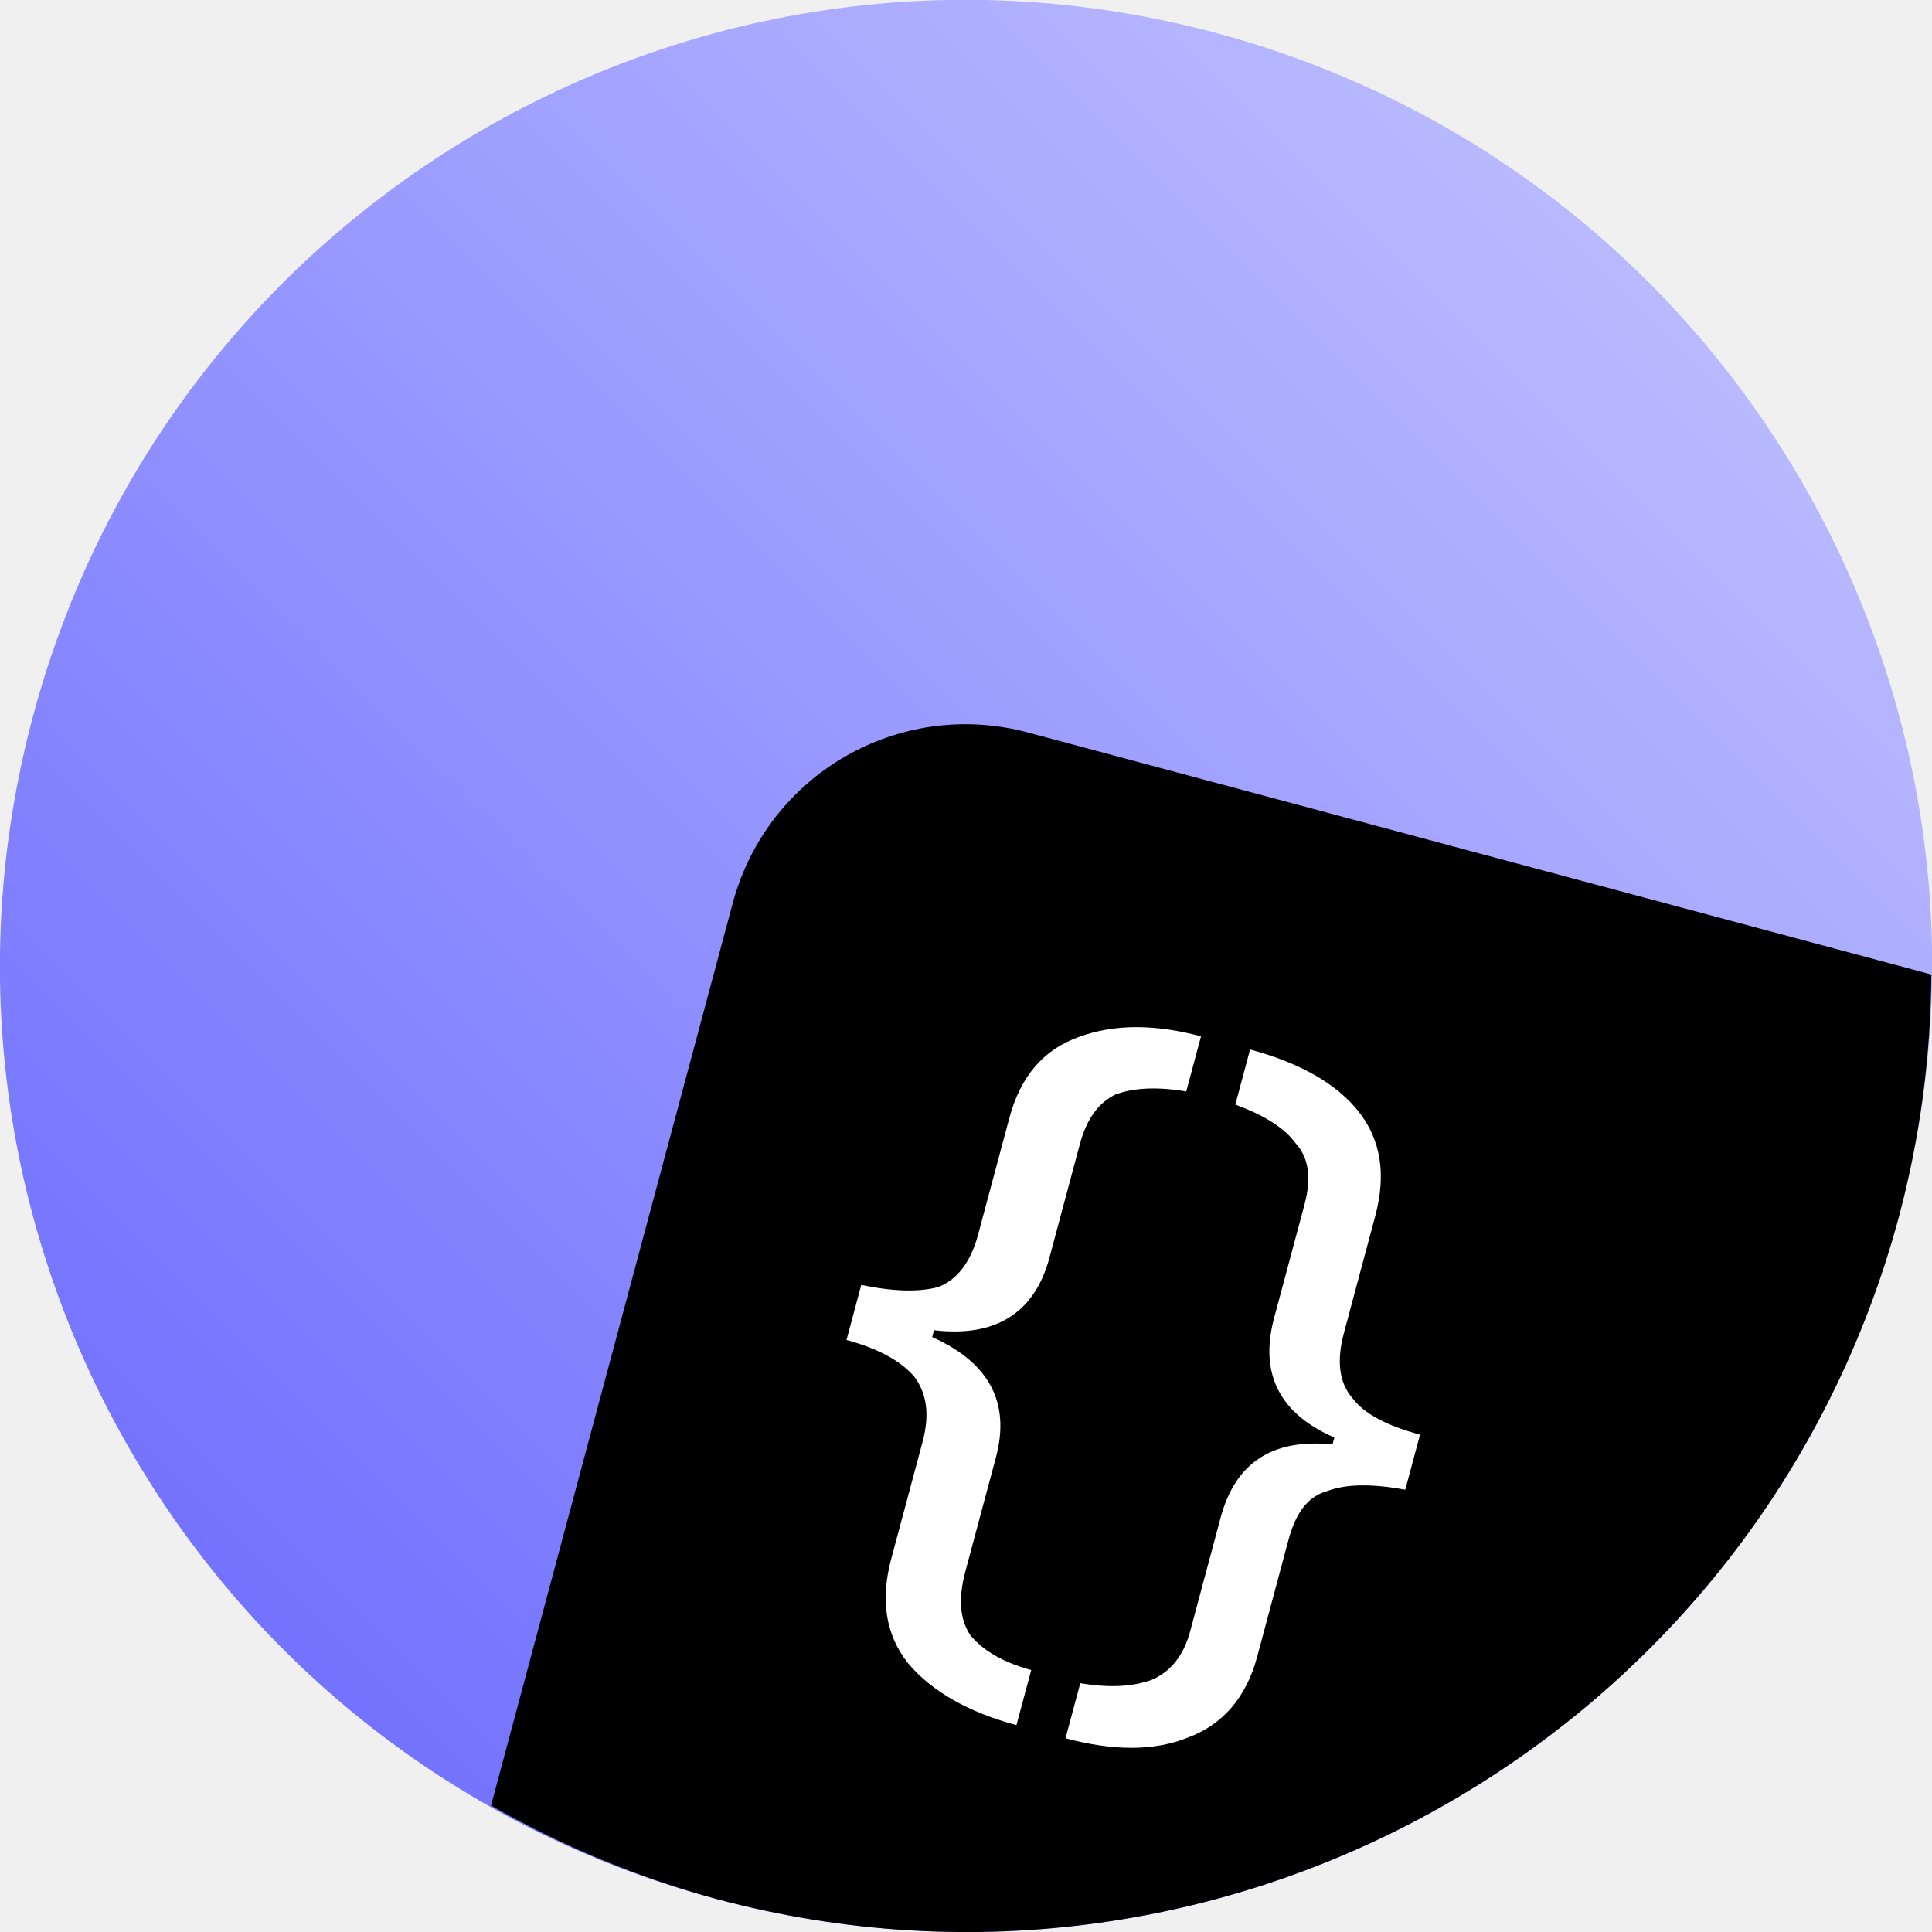
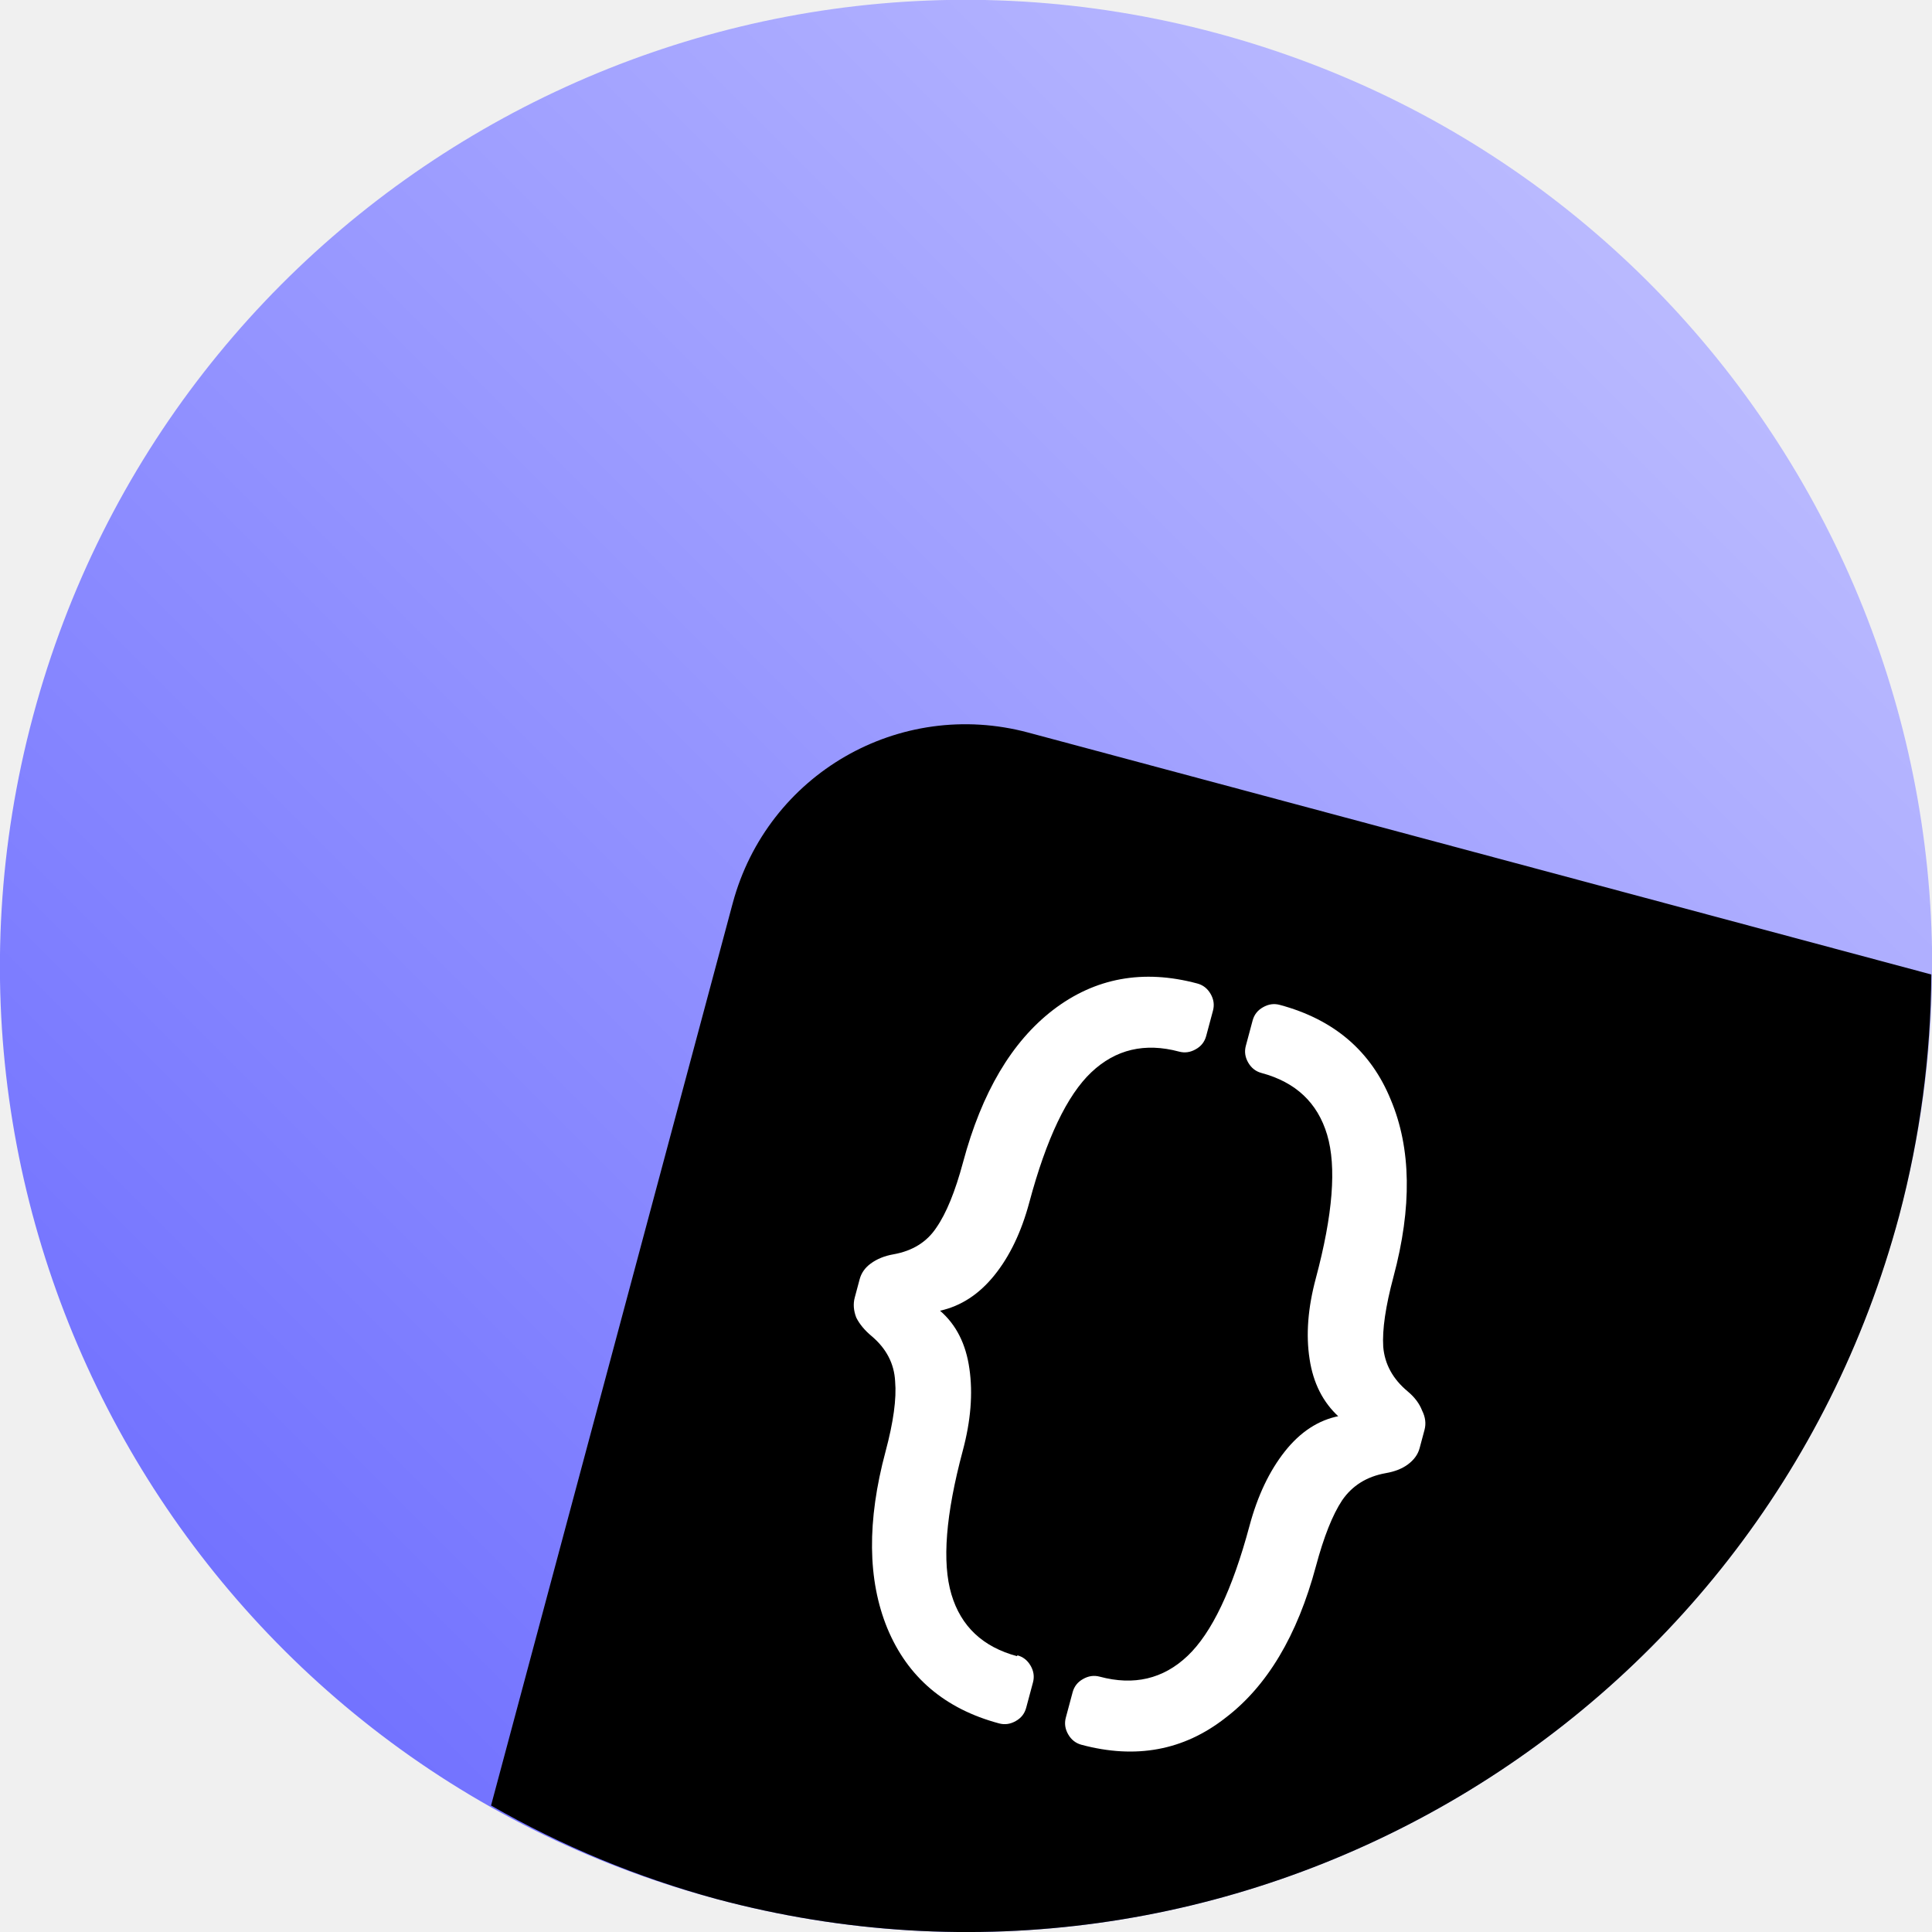
<svg xmlns="http://www.w3.org/2000/svg" xmlns:xlink="http://www.w3.org/1999/xlink" width="32" height="32" viewBox="0 0 8.467 8.467" version="1.1" id="svg20249">
  <defs id="defs20243">
    <linearGradient xlink:href="#linearGradient9085" id="linearGradient822-63" x1="4.686" y1="35.596" x2="27.314" y2="-3.596" gradientUnits="userSpaceOnUse" gradientTransform="matrix(0.2645833,0,0,0.2645833,75.62941,277.4616)" />
    <linearGradient id="linearGradient9085">
      <stop id="stop9081" offset="0" style="stop-color:#6464ff;stop-opacity:1" />
      <stop id="stop9083" offset="1" style="stop-color:#c8c8ff;stop-opacity:1" />
    </linearGradient>
  </defs>
  <g id="layer1" transform="translate(0,-288.5333)">
    <circle style="opacity:1;fill:url(#linearGradient822-63);fill-opacity:1;stroke:none;stroke-width:0.265;stroke-linecap:round;stroke-linejoin:round;stroke-miterlimit:4;stroke-dasharray:none;stroke-dashoffset:0;stroke-opacity:1;paint-order:normal" id="path814-5" cx="79.863" cy="281.695" r="4.233" transform="rotate(15)" />
    <path style="opacity:1;fill:#000000;fill-opacity:1;stroke:none;stroke-width:0.36;stroke-linecap:round;stroke-linejoin:round;stroke-miterlimit:4;stroke-dasharray:none;stroke-dashoffset:0;stroke-opacity:1;paint-order:normal" d="m 4.507,291.744 c -0.566,-0.152 -1.144,0.182 -1.296,0.748 l -1.059,3.954 a 4.233,4.233 0 0 0 0.986,0.409 4.233,4.233 0 0 0 5.185,-2.993 4.233,4.233 0 0 0 0.141,-1.058 z" id="rect824-9" />
-     <text xml:space="preserve" style="font-style:normal;font-variant:normal;font-weight:normal;font-stretch:normal;font-size:3.587px;line-height:1.25;font-family:Contemporary;-inkscape-font-specification:Contemporary;letter-spacing:0px;word-spacing:0px;fill:#ffffff;fill-opacity:1;stroke:none;stroke-width:0.09" x="79.686" y="284.289" id="text881-6" transform="rotate(15)">
-       <tspan id="tspan879-2" x="79.686" y="284.289" style="stroke-width:0.09">{}</tspan>
-     </text>
+     <g aria-label="{}" transform="rotate(15)" id="text881-6" style="font-style:normal;font-variant:normal;font-weight:normal;font-stretch:normal;font-size:3.587px;line-height:1.25;font-family:Contemporary;-inkscape-font-specification:Contemporary;letter-spacing:0px;word-spacing:0px;fill:#ffffff;fill-opacity:1;stroke:none;stroke-width:0.09">
+       <path d="m 80.862,284.555 q 0.039,0 0.068,0.029 0.029,0.029 0.029,0.068 v 0.115 q 0,0.04 -0.029,0.068 -0.029,0.029 -0.068,0.029 -0.369,0 -0.581,-0.276 -0.208,-0.273 -0.208,-0.746 0,-0.201 -0.039,-0.308 -0.036,-0.111 -0.151,-0.165 -0.054,-0.025 -0.086,-0.061 -0.029,-0.04 -0.029,-0.083 v -0.083 q 0,-0.043 0.029,-0.079 0.032,-0.04 0.086,-0.065 0.115,-0.054 0.151,-0.161 0.039,-0.108 0.039,-0.308 0,-0.474 0.208,-0.746 0.212,-0.276 0.581,-0.276 0.039,0 0.068,0.029 0.029,0.029 0.029,0.068 v 0.115 q 0,0.04 -0.029,0.068 -0.029,0.029 -0.068,0.029 -0.233,0 -0.348,0.187 -0.115,0.187 -0.115,0.621 0,0.201 -0.065,0.348 -0.065,0.147 -0.19,0.212 0.126,0.061 0.19,0.212 0.065,0.151 0.065,0.355 0,0.434 0.115,0.621 0.115,0.187 0.348,0.187 z" style="stroke-width:0.09" id="path2226" />
+       <path d="m 81.953,283.181 q -0.126,-0.065 -0.19,-0.212 -0.065,-0.147 -0.065,-0.348 0,-0.434 -0.115,-0.621 -0.115,-0.187 -0.348,-0.187 -0.039,0 -0.068,-0.029 -0.029,-0.029 -0.029,-0.068 v -0.115 q 0,-0.04 0.029,-0.068 0.029,-0.029 0.068,-0.029 0.369,0 0.578,0.276 0.212,0.273 0.212,0.746 0,0.201 0.036,0.308 0.039,0.108 0.154,0.161 0.054,0.025 0.083,0.065 0.032,0.036 0.032,0.079 v 0.083 q 0,0.043 -0.032,0.083 -0.029,0.036 -0.083,0.061 -0.115,0.054 -0.154,0.165 -0.036,0.108 -0.036,0.308 0,0.473 -0.212,0.746 -0.208,0.276 -0.578,0.276 -0.039,0 -0.068,-0.029 -0.029,-0.029 -0.029,-0.068 v -0.115 q 0,-0.04 0.029,-0.068 0.029,-0.029 0.068,-0.029 0.233,0 0.348,-0.187 0.115,-0.187 0.115,-0.621 0,-0.204 0.065,-0.355 0.065,-0.151 0.19,-0.212 z" style="stroke-width:0.09" id="path2228" />
+     </g>
  </g>
</svg>
